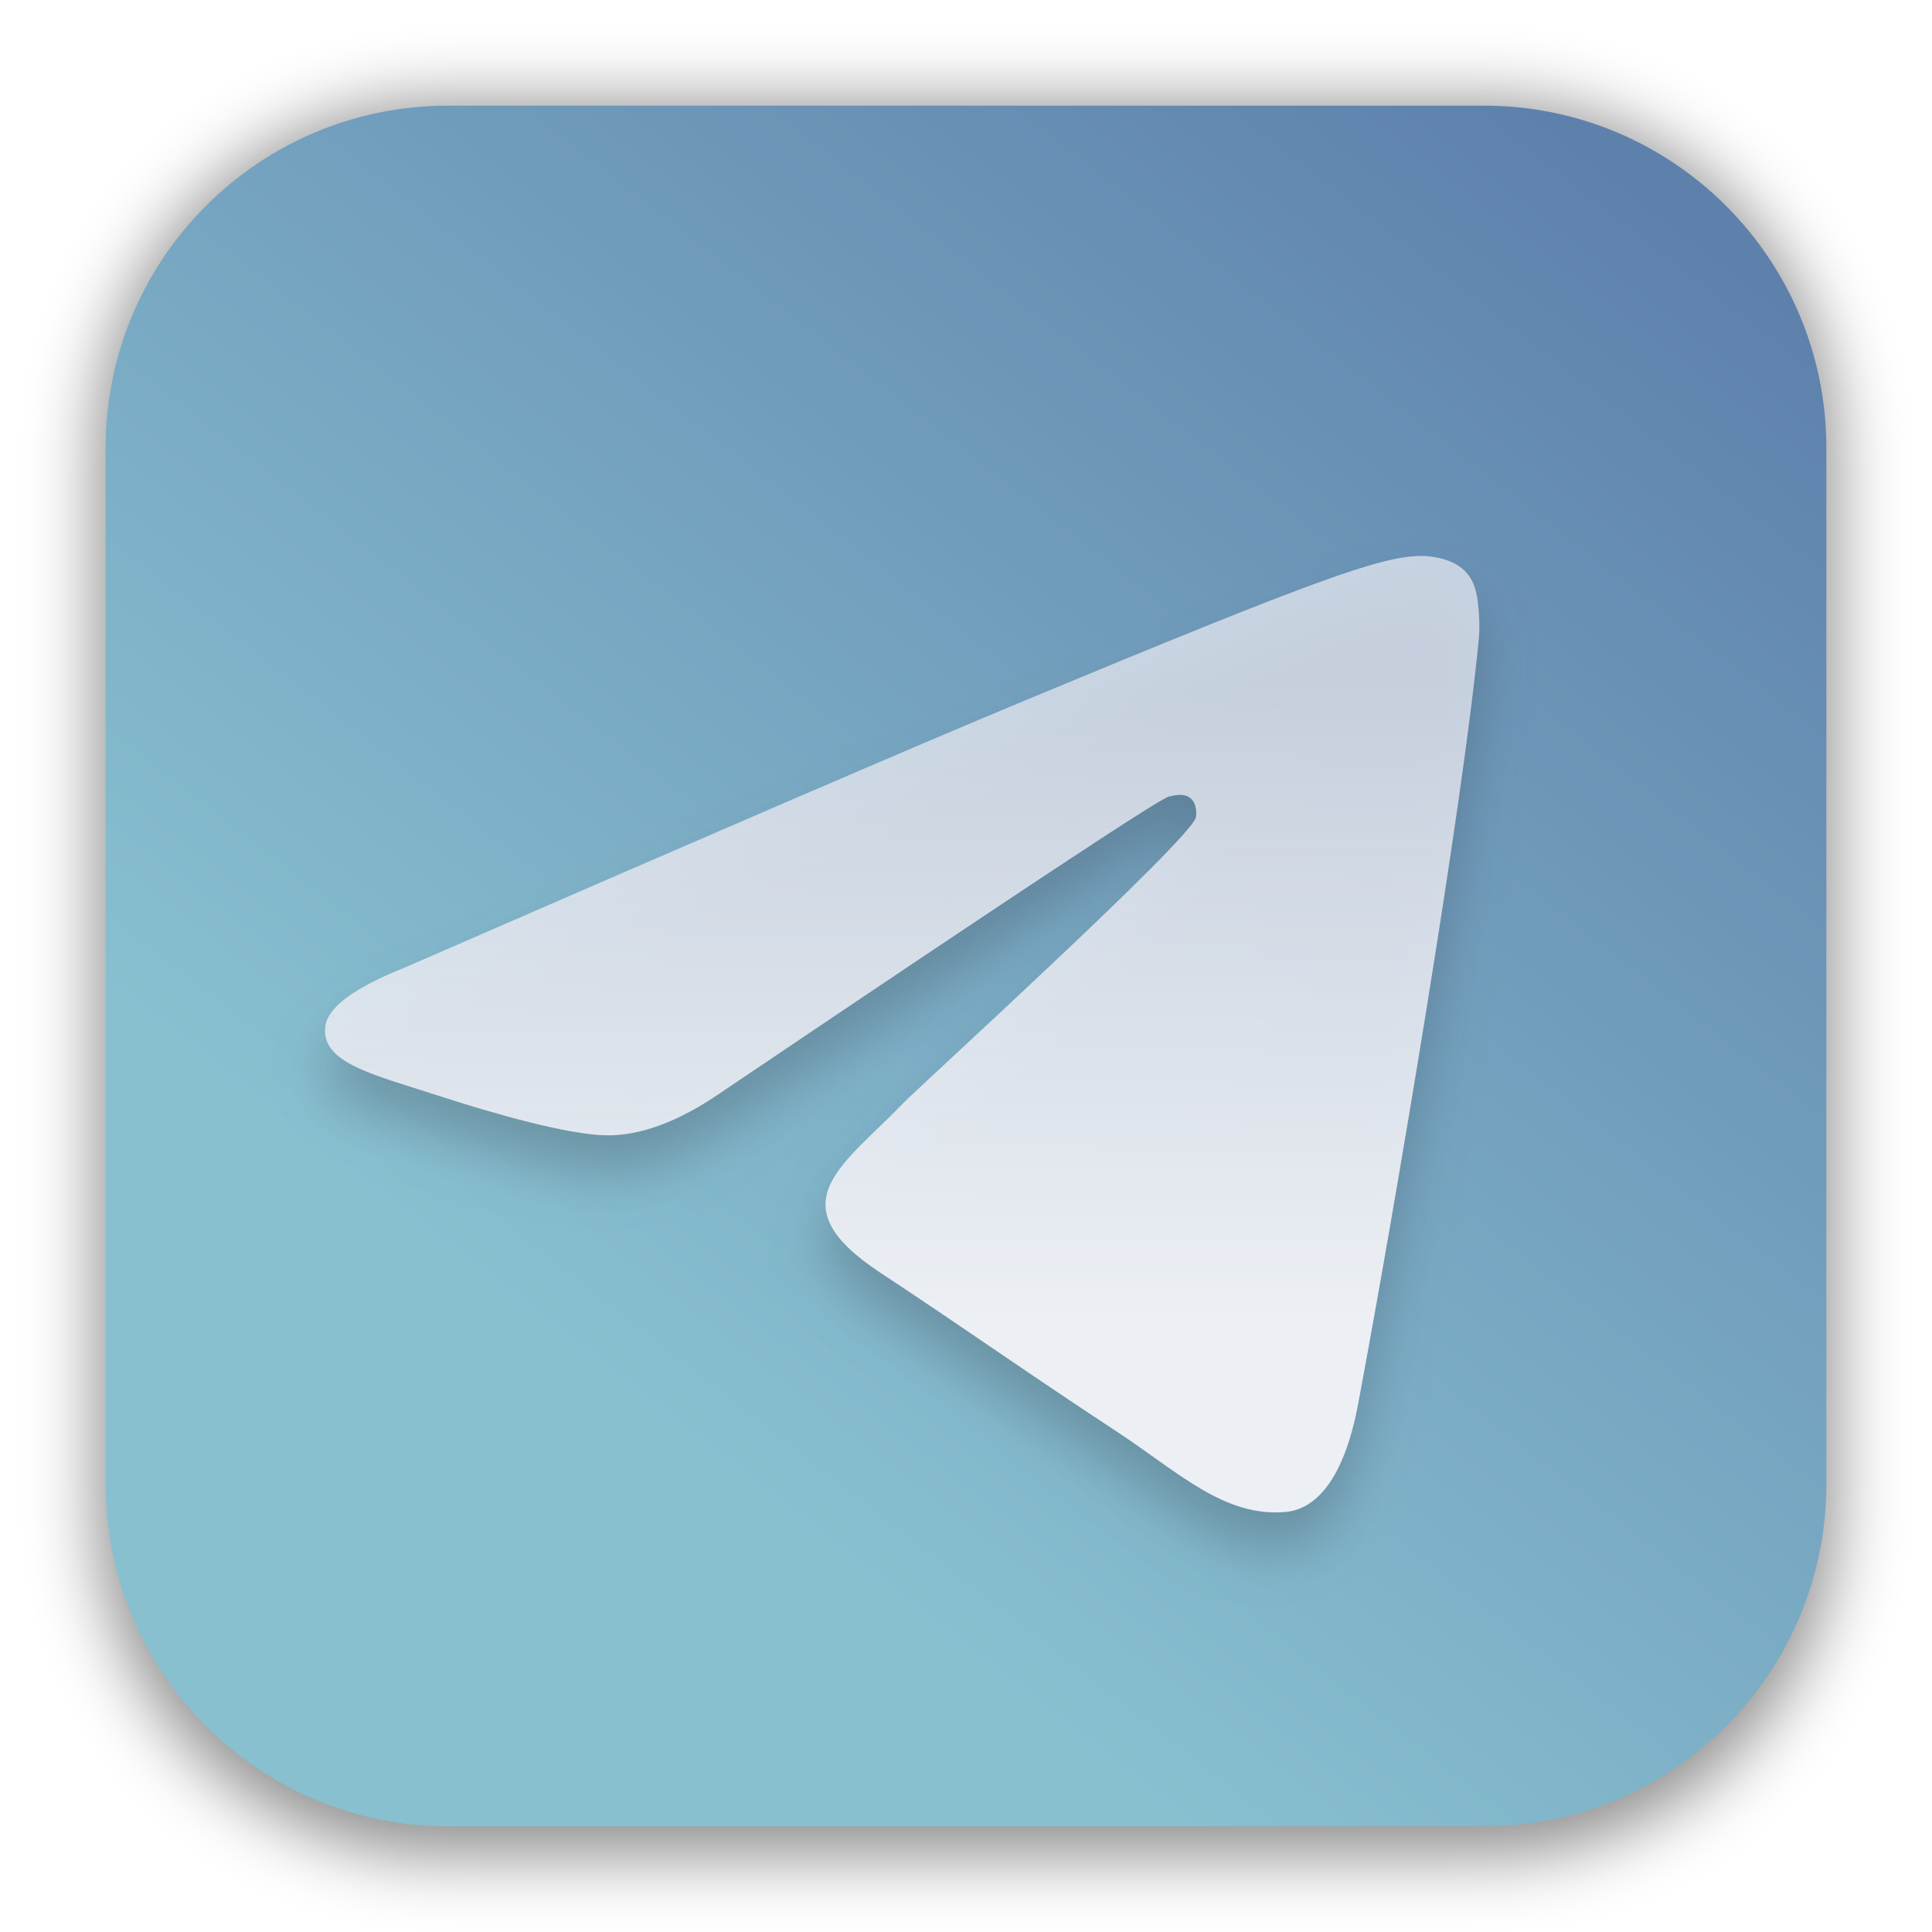
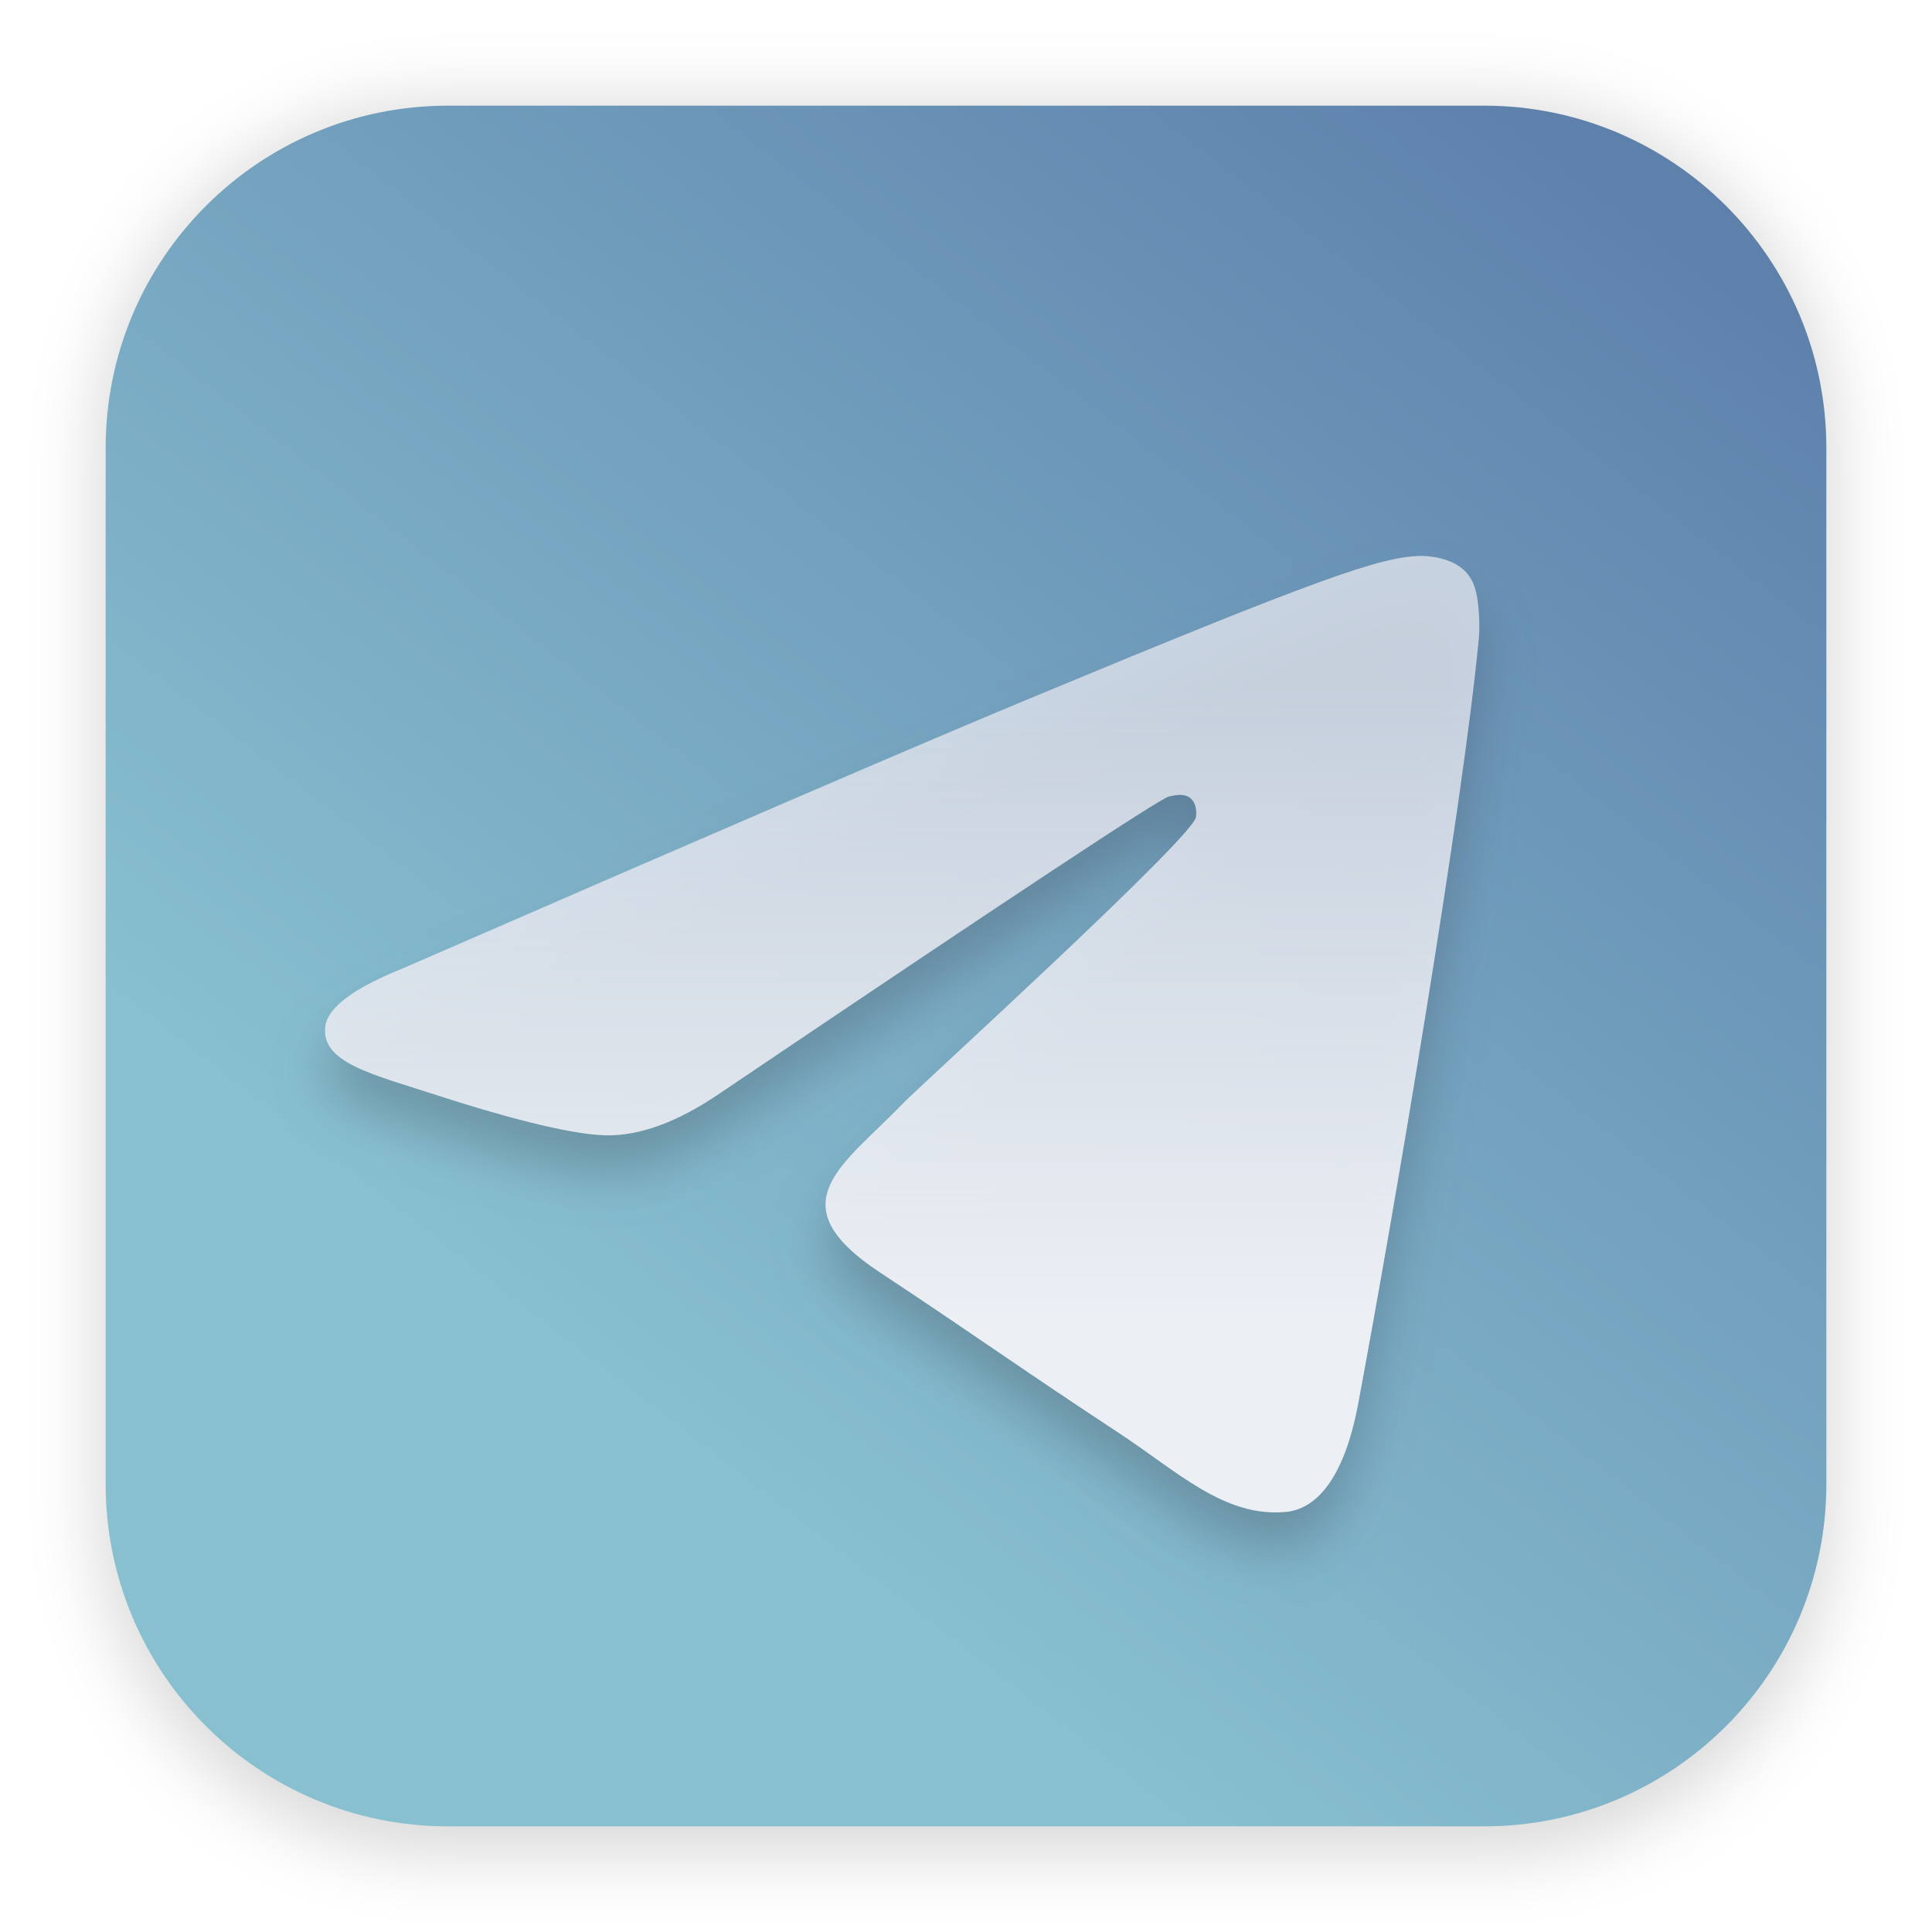
<svg xmlns="http://www.w3.org/2000/svg" width="64" height="64" version="1.1" viewBox="0 0 16.933 16.933">
  <defs>
    <filter id="filter1178" x="-.048" y="-.048" width="1.096" height="1.096" color-interpolation-filters="sRGB">
      <feGaussianBlur stdDeviation="0.307" />
    </filter>
    <linearGradient id="linearGradient1340" x1="14.343" x2="5.85" y1="1.601" y2="12.535" gradientUnits="userSpaceOnUse">
      <stop stop-color="#5e81ac" offset="0" />
      <stop stop-color="#88c0d0" offset="1" />
    </linearGradient>
    <linearGradient id="paint1_linear_24_29" x1="41.481" x2="41.481" y1="22.173" y2="39.961" gradientTransform="matrix(.26458 0 0 .26458 -.13279 .29063)" gradientUnits="userSpaceOnUse">
      <stop stop-color="#D8DEE9" stop-opacity=".85" offset="0" />
      <stop stop-color="#ECEFF4" offset="1" />
    </linearGradient>
    <filter id="filter1349" x="-.055" y="-.066" width="1.109" height="1.132" color-interpolation-filters="sRGB">
      <feGaussianBlur stdDeviation="0.197" />
    </filter>
  </defs>
  <g stroke-linecap="round" stroke-linejoin="round">
-     <rect transform="matrix(.99138 0 0 1 .072989 .0019055)" x=".794" y=".905" width="15.346" height="15.346" rx="3.053" ry="3.053" fill="#000000" filter="url(#filter1178)" opacity=".45" stroke-width="1.249" style="mix-blend-mode:normal" />
+     <rect transform="matrix(.99138 0 0 1 .072989 .0019055)" x=".794" y=".905" width="15.346" height="15.346" rx="3.053" ry="3.053" fill="#000000" filter="url(#filter1178)" opacity=".15" stroke-width="1.249" style="mix-blend-mode:normal" />
    <rect x=".926" y=".926" width="15.081" height="15.081" rx="3" ry="3" fill="url(#linearGradient1340)" stroke-width="1.227" />
    <rect x=".012" y=".006" width="16.924" height="16.927" fill="none" opacity=".15" stroke-width="1.052" />
  </g>
  <g transform="matrix(1.1719 0 0 1.1719 -1.0151 -1.1909)" stroke-width=".265">
    <path d="m3.892 8.537c2.317-1.009 3.862-1.675 4.635-1.996 2.207-0.918 2.666-1.078 2.965-1.083 0.066-0.001 0.213 0.015 0.308 0.093 0.08 0.065 0.103 0.153 0.113 0.215 0.011 0.062 0.024 0.203 0.013 0.313-0.12 1.257-0.637 4.306-0.901 5.714-0.111 0.596-0.331 0.795-0.543 0.815-0.462 0.042-0.812-0.305-1.259-0.598-0.699-0.459-1.095-0.744-1.774-1.192-0.785-0.517-0.276-0.801 0.171-1.266 0.117-0.122 2.151-1.971 2.19-2.139 5e-3 -0.021 0.009-0.099-0.037-0.14-0.046-0.042-0.115-0.027-0.164-0.016-0.07 0.016-1.188 0.755-3.353 2.216-0.318 0.218-0.605 0.324-0.862 0.318-0.284-0.006-0.83-0.16-1.236-0.292-0.497-0.162-0.893-0.247-0.859-0.522 0.018-0.143 0.215-0.289 0.591-0.439z" fill="#2e3440" filter="url(#filter1349)" opacity=".266" />
    <path d="m3.892 8.253c2.317-1.009 3.862-1.675 4.635-1.996 2.207-0.918 2.666-1.078 2.965-1.083 0.066-0.001 0.213 0.015 0.308 0.093 0.08 0.065 0.103 0.153 0.113 0.215 0.011 0.062 0.024 0.203 0.013 0.313-0.12 1.257-0.637 4.306-0.901 5.714-0.111 0.596-0.331 0.795-0.543 0.815-0.462 0.042-0.812-0.305-1.259-0.598-0.699-0.459-1.095-0.744-1.774-1.192-0.785-0.517-0.276-0.801 0.171-1.266 0.117-0.122 2.151-1.971 2.19-2.139 5e-3 -0.021 0.009-0.099-0.037-0.14-0.046-0.042-0.115-0.027-0.164-0.016-0.07 0.016-1.188 0.755-3.353 2.216-0.318 0.218-0.605 0.324-0.862 0.318-0.284-0.006-0.83-0.16-1.236-0.292-0.497-0.162-0.893-0.247-0.859-0.522 0.018-0.143 0.215-0.289 0.591-0.439z" fill="url(#paint1_linear_24_29)" />
  </g>
</svg>
